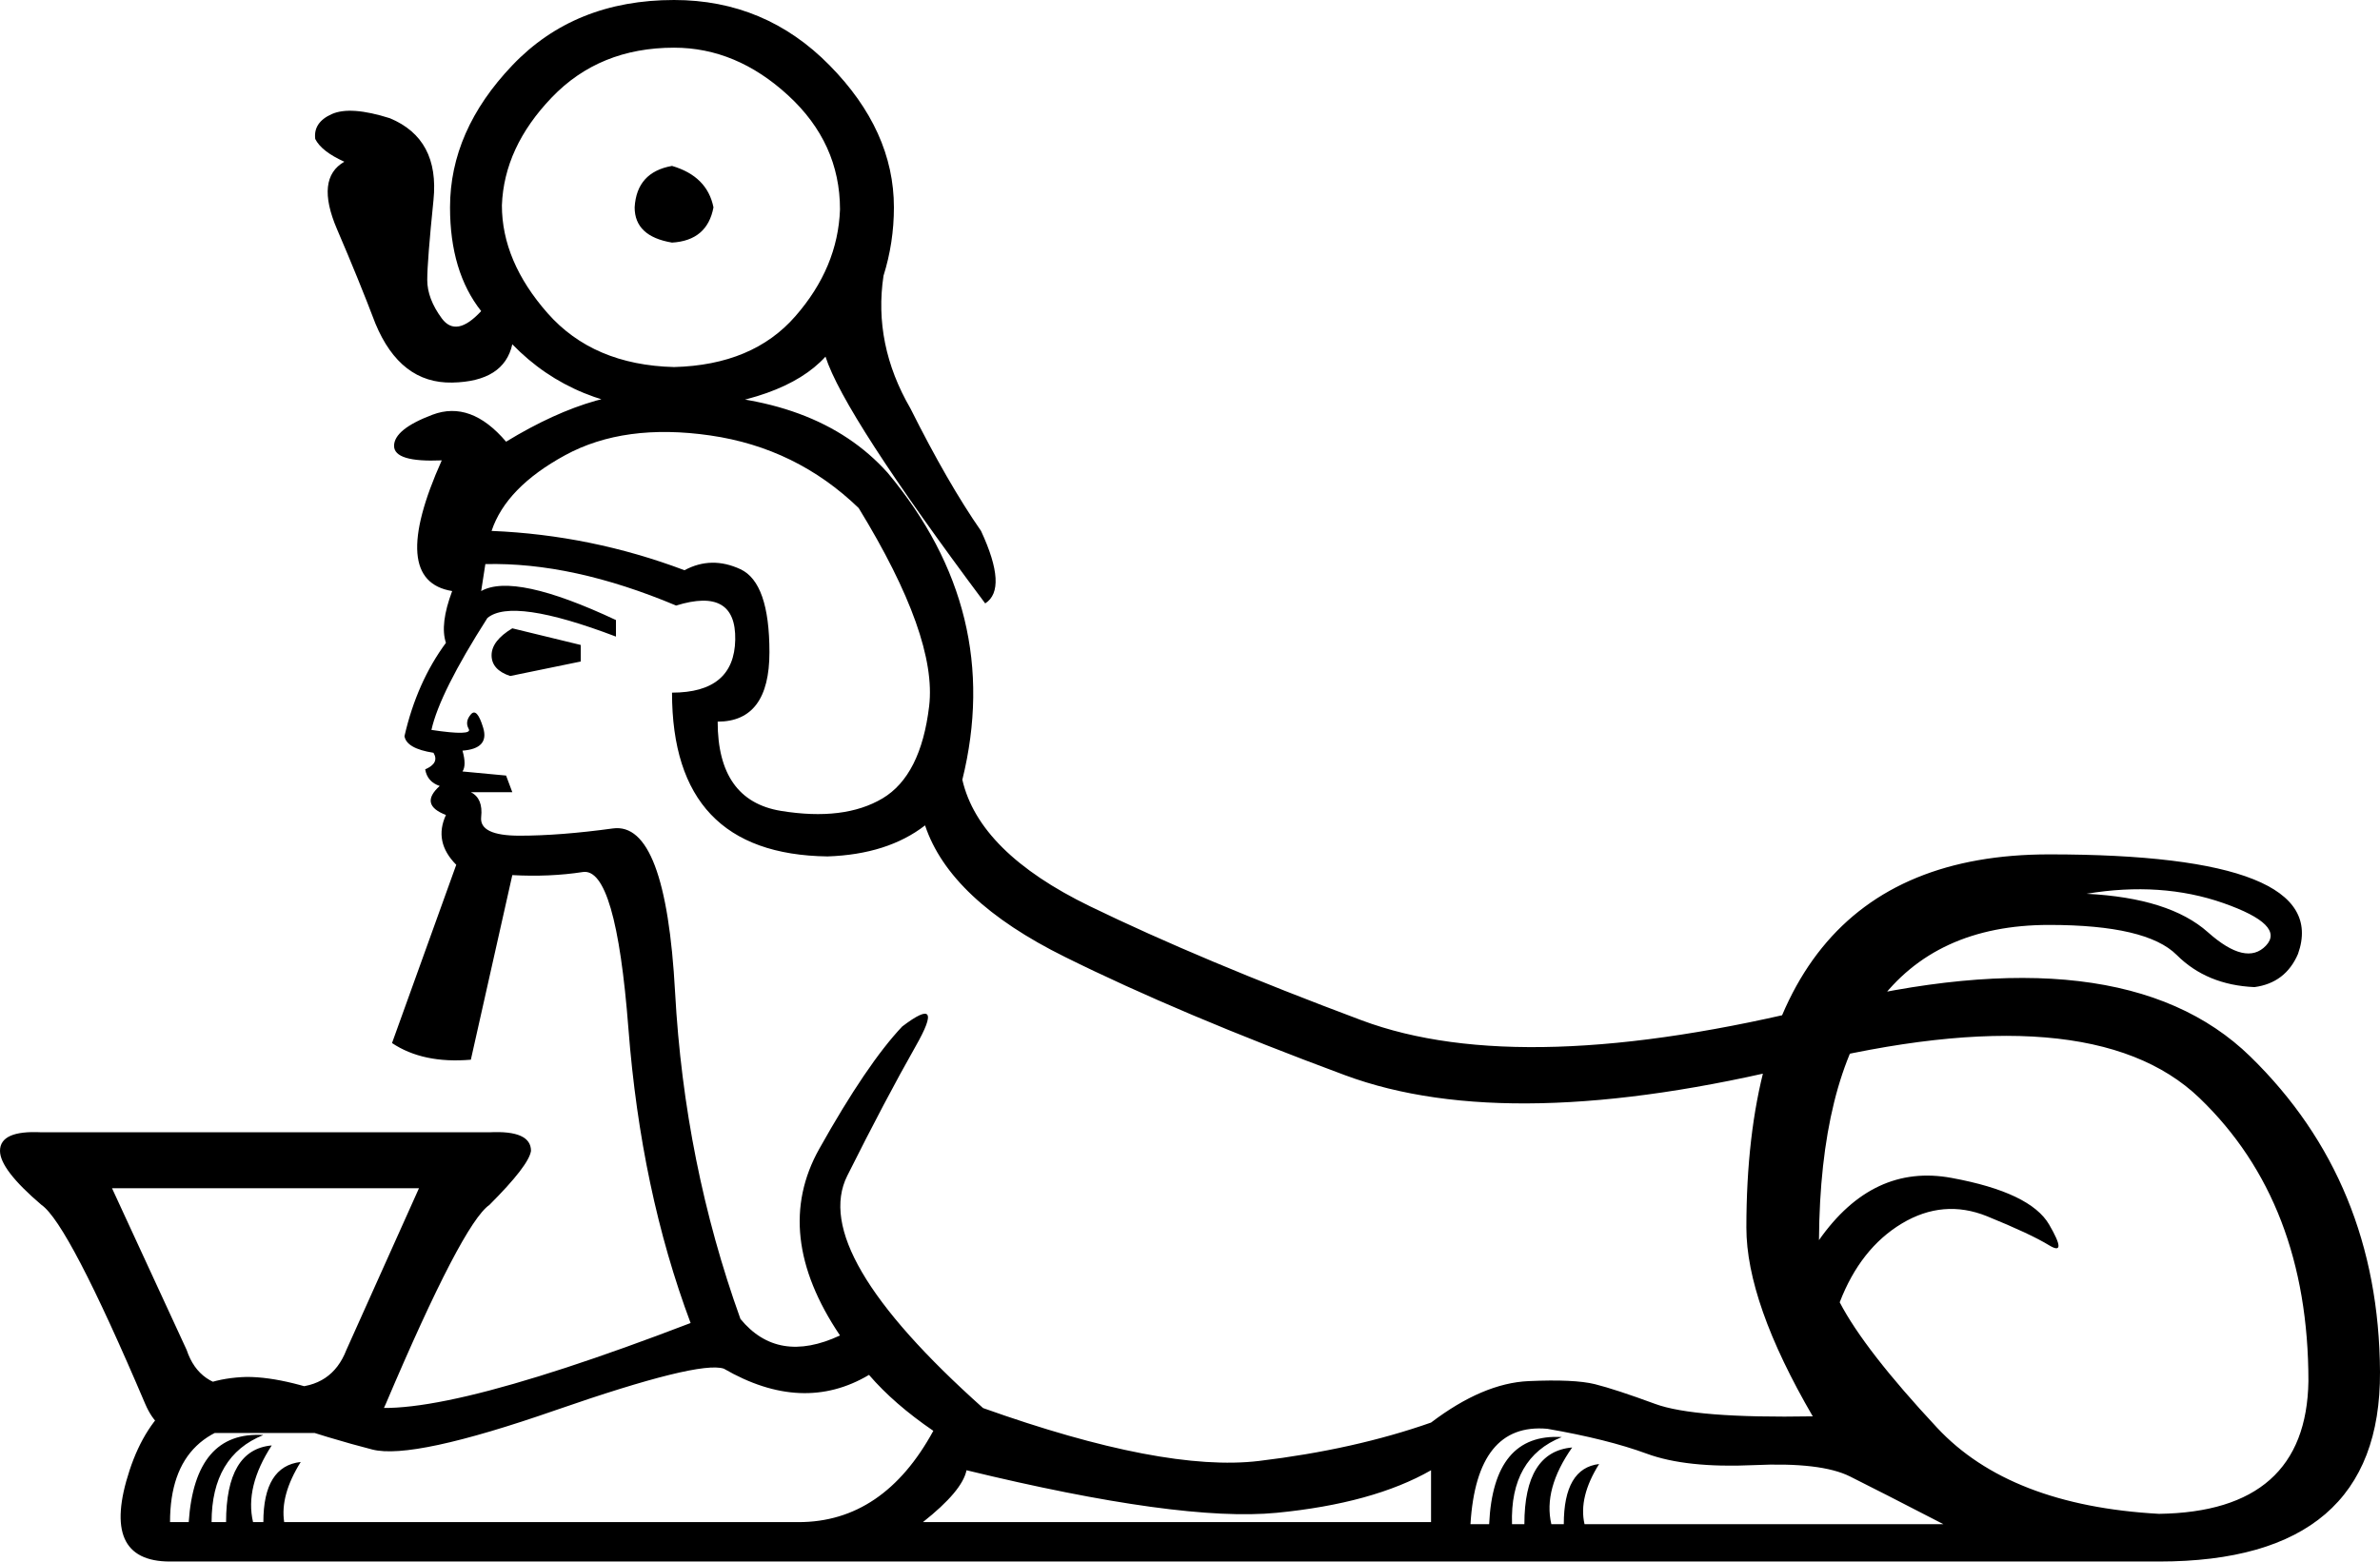
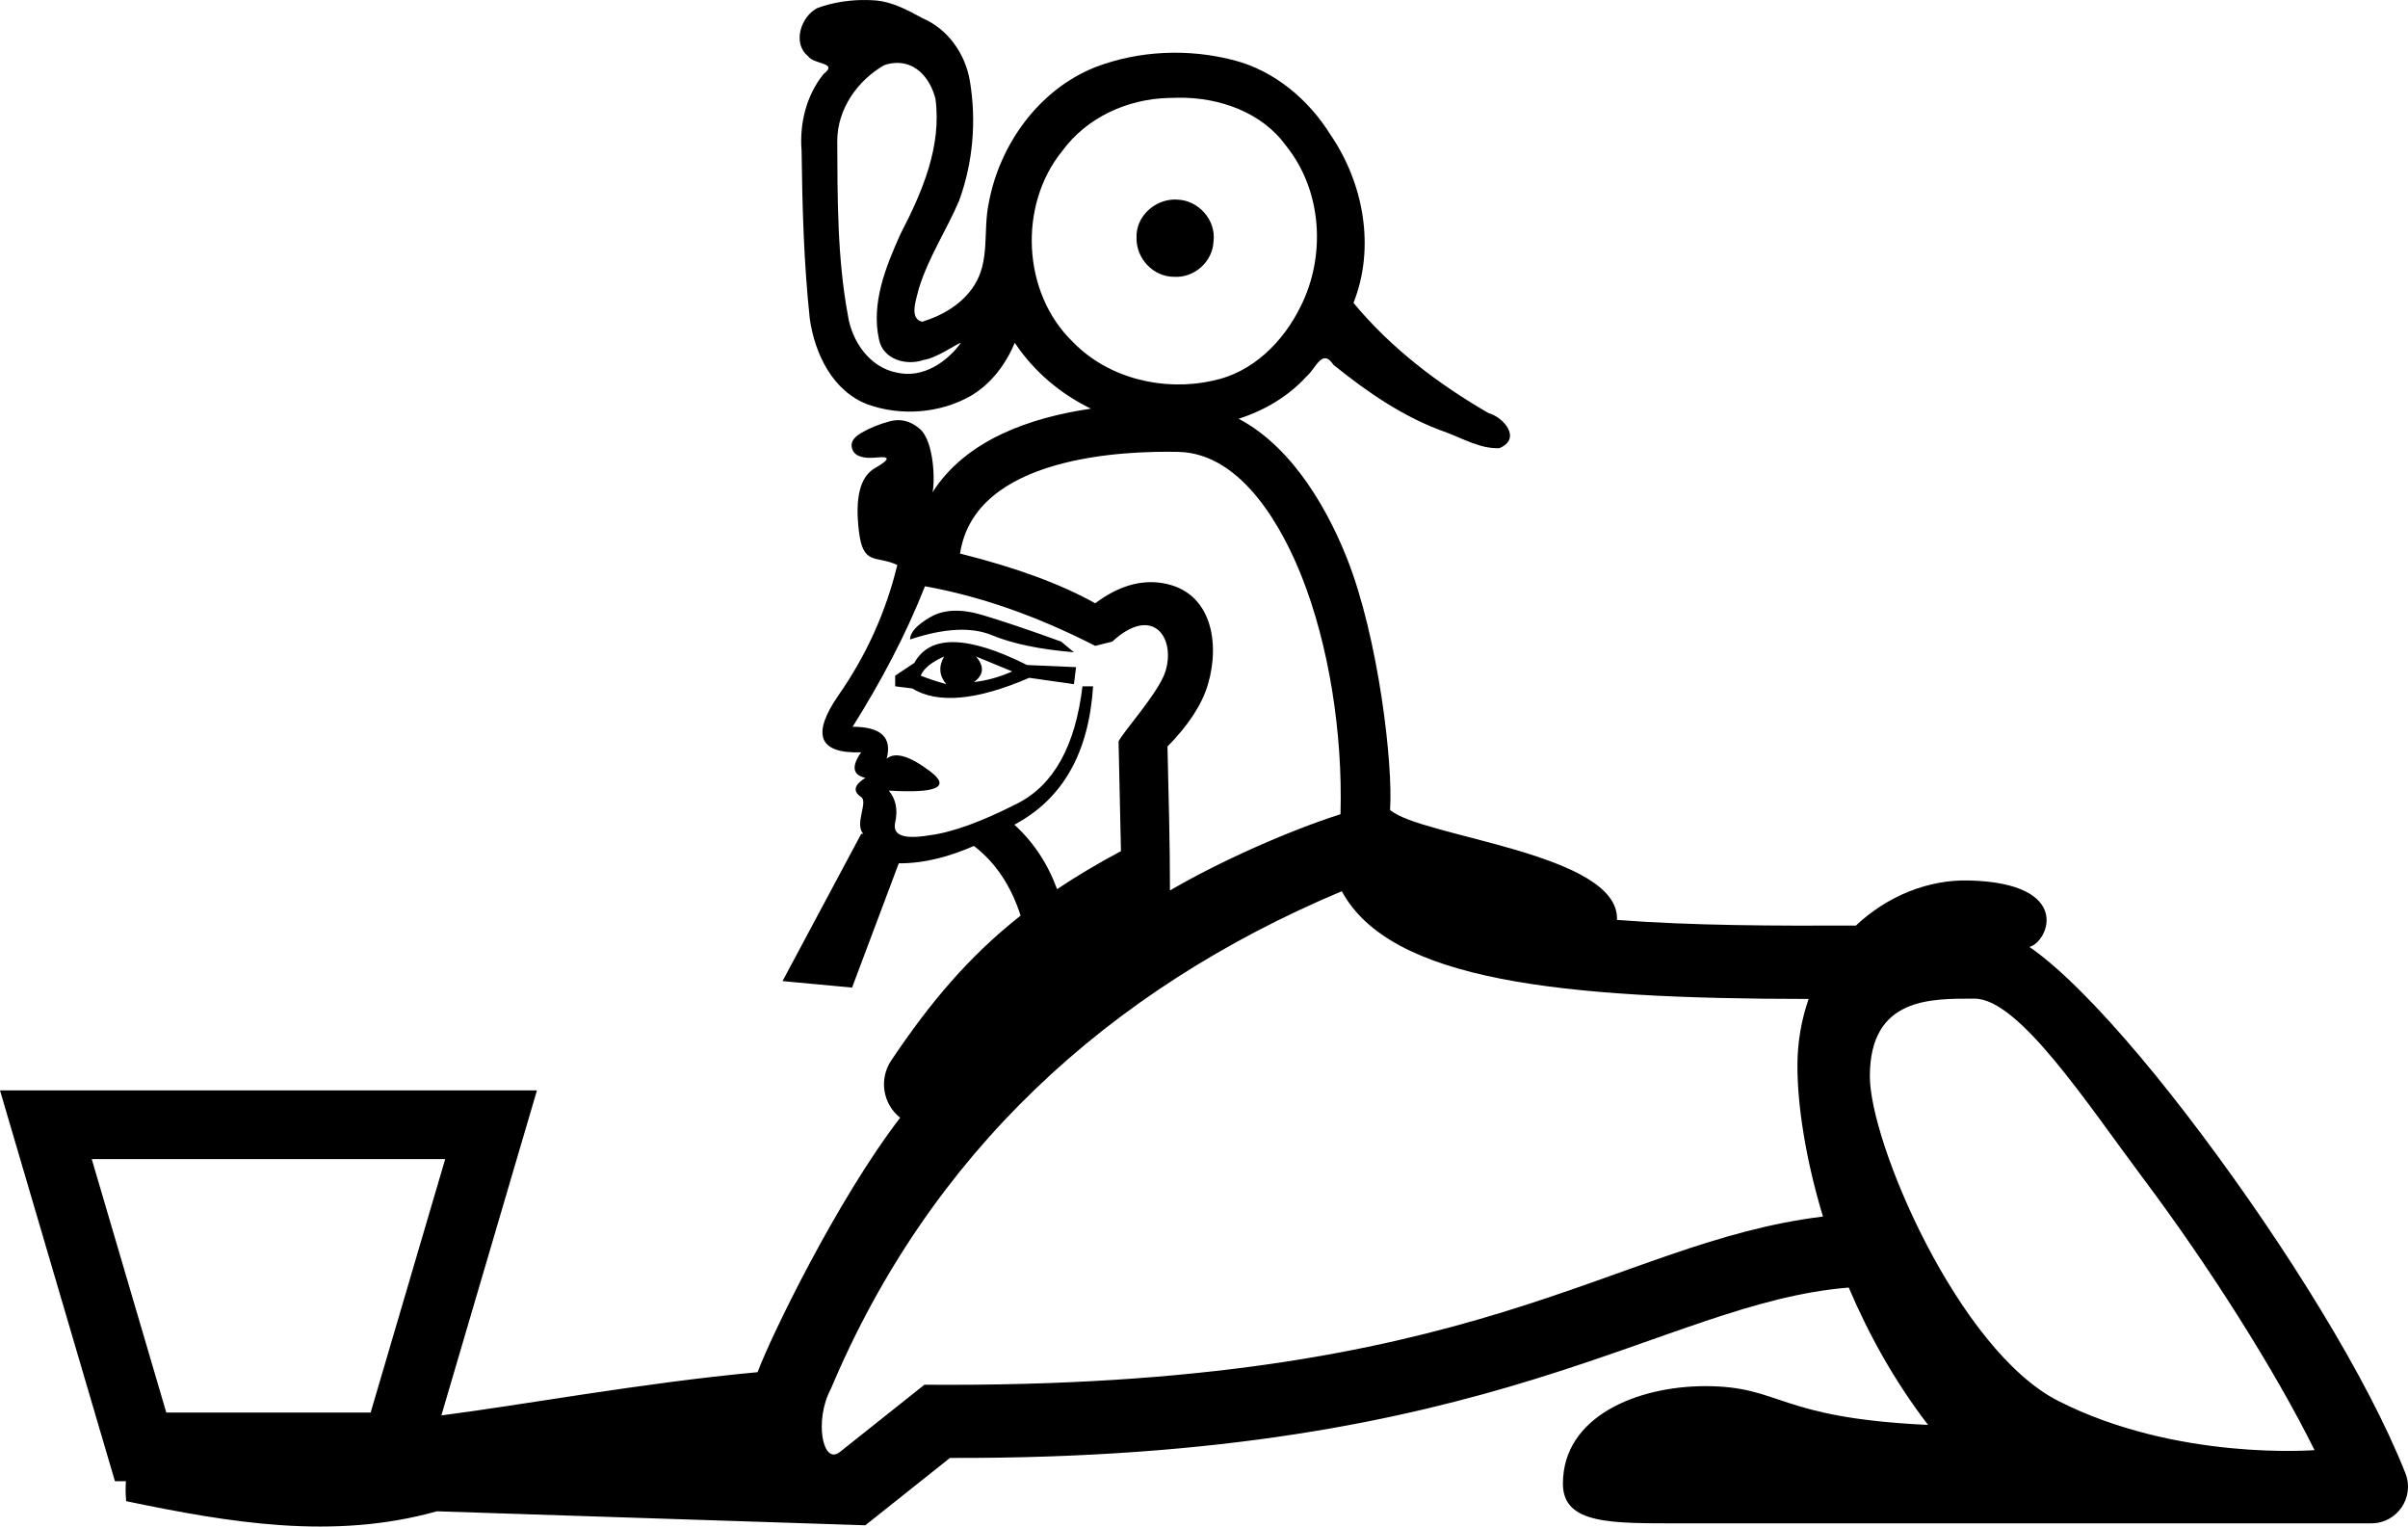
- <svg xmlns="http://www.w3.org/2000/svg" width="25.602" height="16.8">
-   <path style="fill:#000000; stroke:none" d=" M 22.445 9.616  Q 23.337 9.661 23.75 10.029  Q 24.163 10.397 24.375 10.174  Q 24.586 9.951 23.917 9.716  Q 23.248 9.482 22.445 9.616  Z  M 9.928 16.376  L 15.394 16.376  L 15.394 15.818  Q 14.77 16.175 13.732 16.276  Q 12.695 16.376 10.397 15.818  Q 10.352 16.041 9.928 16.376  Z  M 16.8 15.461  Q 16.242 15.684 16.265 16.398  L 16.398 16.398  Q 16.398 15.618 16.912 15.573  Q 16.599 16.019 16.688 16.398  L 16.822 16.398  Q 16.822 15.796 17.202 15.751  Q 16.978 16.108 17.045 16.398  L 20.905 16.398  Q 20.214 16.041 19.901 15.885  Q 19.589 15.729 18.864 15.763  Q 18.139 15.796 17.715 15.64  Q 17.291 15.484 16.644 15.372  Q 15.885 15.305 15.818 16.398  L 16.019 16.398  Q 16.064 15.417 16.8 15.461  Z  M 9.348 14.792  Q 8.634 15.216 7.786 14.725  Q 7.519 14.636 5.979 15.171  Q 4.44 15.707 4.005 15.595  Q 3.57 15.484 2.967 15.283  Q 1.829 15.283 1.829 16.376  L 2.03 16.376  Q 2.097 15.394 2.833 15.439  Q 2.276 15.662 2.276 16.376  L 2.432 16.376  Q 2.432 15.595 2.923 15.551  Q 2.633 15.997 2.722 16.376  L 2.833 16.376  Q 2.833 15.774 3.235 15.729  Q 3.012 16.086 3.057 16.376  L 8.59 16.376  Q 9.504 16.376 10.04 15.394  Q 9.616 15.104 9.348 14.792  Z  M 7.363 6.135  Q 7.653 5.979 7.965 6.124  Q 8.277 6.269 8.277 7.017  Q 8.277 7.764 7.72 7.764  Q 7.72 8.612 8.4 8.724  Q 9.08 8.835 9.493 8.59  Q 9.906 8.344 9.995 7.597  Q 10.084 6.849 9.237 5.466  Q 8.567 4.819 7.641 4.685  Q 6.716 4.551 6.08 4.897  Q 5.444 5.243 5.288 5.712  Q 6.359 5.756 7.363 6.135  Z  M 6.247 6.939  L 6.247 7.117  L 5.488 7.273  Q 5.288 7.206 5.288 7.05  Q 5.288 6.894 5.511 6.76  L 6.247 6.939  Z  M 9.951 8.88  Q 9.549 9.192 8.902 9.214  Q 7.229 9.192 7.229 7.452  Q 7.898 7.452 7.909 6.883  Q 7.92 6.314 7.273 6.515  Q 6.158 6.046 5.221 6.069  Q 5.198 6.225 5.176 6.359  Q 5.533 6.158 6.626 6.671  L 6.626 6.849  Q 5.511 6.425 5.243 6.649  Q 4.73 7.452 4.641 7.853  Q 5.087 7.92 5.042 7.842  Q 4.998 7.764 5.065 7.686  Q 5.131 7.608 5.198 7.831  Q 5.265 8.054 4.975 8.076  Q 5.02 8.233 4.975 8.3  L 5.444 8.344  L 5.511 8.523  L 5.065 8.523  Q 5.198 8.59 5.176 8.79  Q 5.154 8.991 5.589 8.991  Q 6.024 8.991 6.593 8.913  Q 7.162 8.835 7.262 10.676  Q 7.363 12.516 7.965 14.19  Q 8.367 14.68 9.036 14.368  Q 8.3 13.275 8.813 12.36  Q 9.326 11.445 9.705 11.044  Q 10.174 10.687 9.85 11.256  Q 9.527 11.825 9.114 12.65  Q 8.701 13.476 10.575 15.149  Q 12.516 15.841 13.543 15.718  Q 14.569 15.595 15.394 15.305  Q 15.952 14.881 16.443 14.859  Q 16.934 14.837 17.157 14.892  Q 17.38 14.948 17.804 15.104  Q 18.228 15.261 19.5 15.238  Q 18.786 14.011 18.786 13.208  Q 18.786 9.192 22.043 9.192  Q 25.1 9.192 24.72 10.263  Q 24.586 10.575 24.252 10.62  Q 23.739 10.598 23.415 10.274  Q 23.092 9.951 22.043 9.951  Q 19.589 9.951 19.567 13.342  Q 20.147 12.516 20.994 12.673  Q 21.842 12.829 22.043 13.175  Q 22.244 13.52 22.043 13.398  Q 21.842 13.275 21.374 13.085  Q 20.905 12.896 20.459 13.163  Q 20.013 13.431 19.79 14.011  Q 20.057 14.524 20.838 15.361  Q 21.619 16.198 23.225 16.287  Q 24.81 16.265 24.832 14.859  Q 24.832 12.94 23.661 11.814  Q 22.489 10.687 19.366 11.457  Q 16.242 12.226 14.469 11.568  Q 12.695 10.91 11.457 10.296  Q 10.218 9.683 9.951 8.88  Z  M 10.352 8.389  Q 10.531 9.17 11.724 9.75  Q 12.918 10.33 14.647 10.977  Q 16.376 11.624 19.6 10.821  Q 22.824 10.018 24.207 11.367  Q 25.59 12.717 25.602 14.759  Q 25.613 16.8 23.225 16.8  L 1.829 16.8  Q 1.071 16.8 1.394 15.818  Q 1.718 14.837 2.655 14.814  Q 3.101 14.814 3.782 15.093  Q 4.462 15.372 7.429 14.234  Q 6.894 12.806 6.76 11.066  Q 6.626 9.326 6.269 9.382  Q 5.912 9.437 5.511 9.415  L 5.065 11.401  Q 4.551 11.445 4.217 11.222  L 4.908 9.304  Q 4.663 9.058 4.797 8.768  Q 4.507 8.657 4.73 8.456  Q 4.596 8.411 4.574 8.277  Q 4.73 8.21 4.663 8.099  Q 4.373 8.054 4.351 7.92  Q 4.484 7.34 4.797 6.916  Q 4.73 6.716 4.864 6.359  Q 4.172 6.247 4.752 4.953  Q 4.239 4.975 4.239 4.797  Q 4.239 4.618 4.652 4.462  Q 5.065 4.306 5.444 4.752  Q 6.47 4.127 7.251 4.239  Q 8.79 4.239 9.549 5.087  Q 10.798 6.582 10.352 8.389  Z  M 6.827 2.231  Q 6.849 1.852 7.229 1.785  Q 7.608 1.896 7.675 2.231  Q 7.608 2.588 7.229 2.61  Q 6.827 2.543 6.827 2.231  Z  M 5.511 3.704  Q 5.422 4.105 4.864 4.116  Q 4.306 4.127 4.038 3.48  Q 3.86 3.012 3.625 2.465  Q 3.391 1.919 3.704 1.74  Q 3.458 1.629 3.391 1.495  Q 3.369 1.316 3.57 1.227  Q 3.771 1.138 4.194 1.272  Q 4.73 1.495 4.663 2.153  Q 4.596 2.811 4.596 3.012  Q 4.596 3.213 4.752 3.425  Q 4.908 3.637 5.176 3.347  Q 4.841 2.923 4.841 2.231  Q 4.841 1.406 5.511 0.703  Q 6.18 0 7.251 0  Q 8.233 0 8.924 0.703  Q 9.616 1.406 9.616 2.231  Q 9.616 2.61 9.504 2.967  Q 9.393 3.704 9.794 4.395  Q 10.196 5.198 10.553 5.712  Q 10.843 6.336 10.598 6.492  Q 9.08 4.462 8.88 3.837  Q 8.433 4.328 7.251 4.418  Q 6.18 4.395 5.511 3.704  Z  M 5.399 2.209  Q 5.399 2.811 5.89 3.369  Q 6.381 3.927 7.251 3.949  Q 8.099 3.927 8.556 3.402  Q 9.014 2.878 9.036 2.253  Q 9.036 1.539 8.478 1.026  Q 7.92 0.513 7.251 0.513  Q 6.448 0.513 5.935 1.049  Q 5.422 1.584 5.399 2.209  Z  M 5.265 12.182  Q 5.712 12.159 5.712 12.382  Q 5.689 12.539 5.265 12.963  Q 4.975 13.163 4.15 15.104  Q 4.016 15.417 3.771 15.417  L 1.941 15.417  Q 1.696 15.417 1.562 15.104  Q 0.736 13.163 0.446 12.963  Q 0 12.583 0 12.382  Q 0 12.159 0.446 12.182  L 5.265 12.182  Z  M 4.507 12.784  L 1.205 12.784  L 2.008 14.524  Q 2.142 14.926 2.588 14.926  L 3.124 14.926  Q 3.57 14.926 3.726 14.524  L 4.507 12.784  Z " />
+ <svg xmlns="http://www.w3.org/2000/svg" version="1.1" width="1899.179" height="1203.722" id="svg55" viewBox="0 0 1899.179 1203.722" xml:space="preserve">
+   <defs id="defs55" />
+   <path id="path17-5" style="fill:#000000;fill-opacity:1;stroke:none;stroke-width:25.312;stroke-linecap:square;stroke-linejoin:miter;stroke-dasharray:none;stroke-opacity:1" d="m 678.713,0.039 c -11.519,0.299 -23.1,2.323 -33.914,6.227 -12.989,6.483 -20.206,27.802 -7.482,38.031 4.664,6.784 24.218,4.848 12.307,13.971 -13.706,16.95 -19.135,39.064 -17.41,60.563 0.535,44.249 1.758,88.606 6.459,132.617 3.999,27.62 18.126,57.143 45.82,67.504 26.246,9.363 56.998,6.972 81.264,-6.852 15.924,-9.439 27.539,-24.888 34.596,-41.801 14.85,22.408 35.964,40.292 60.078,51.941 -47.752,7.006 -98.589,24.445 -125.07,66.102 2.146,-6.653 1.737,-40.319 -10.039,-50.277 -5.455,-4.615 -11.226,-6.87 -17.311,-6.766 -2.028,0.035 -4.092,0.333 -6.189,0.893 -8.393,2.237 -15.946,5.316 -22.656,9.232 -6.71,3.917 -8.948,8.39 -6.711,13.43 2.238,5.04 8.671,6.998 19.301,5.875 10.629,-1.121 10.07,1.68 -1.68,8.391 -11.753,6.714 -15.948,23.498 -12.588,50.354 3.357,26.857 13.428,18.2 30.213,26.033 -8.952,36.927 -24.338,71.055 -46.158,102.387 -21.821,31.332 -15.947,46.445 17.623,45.322 -7.83,11.185 -6.711,17.904 3.359,20.141 -8.956,5.595 -10.07,10.632 -3.359,15.105 5.797,3.867 -5.534,21.411 1.77,29.076 l -1.658,-0.105 -62.1,116.191 54.846,5.113 36.832,-97.99 c 21.303,0.081 40.664,-5.665 59.268,-13.68 17.019,12.967 29.223,31.352 36.838,54.9 -41.045,32.386 -71.392,68.588 -102.18,114.43 -9.634,14.572 -6.524,34.093 7.162,44.949 -50.28,65.532 -102.23,173.163 -112.439,200.66 -90.894,8.4 -186.612,26.066 -249.396,34.076 25.126,-85.42 50.25,-170.84 75.379,-256.26 H 0 c 0.252,0.855 0.504,1.71 0.756,2.564 29.963,101.857 59.922,203.715 89.883,305.572 h 8.666 c -0.296,4.668 -0.339,9.736 0.186,15.746 81.689,17.005 163.378,30.904 245.066,7.996 l 337.922,11.023 66.758,-53.103 c 433.284,1.308 560.024,-122.224 708.859,-134.342 15.619,36.709 36.137,73.947 62.562,108.297 -119.689,-5.578 -115.309,-30.564 -175.644,-30.564 -53.531,0 -112.353,23.796 -112.353,76.912 0,32.299 38.441,31.258 92.725,31.258 h 544.906 c 20.355,0 34.313,-20.51 26.85,-39.447 -29.728,-75.399 -94.647,-179.093 -160.232,-266.621 -32.793,-43.764 -65.592,-83.119 -94.811,-112.418 -14.609,-14.65 -28.241,-26.791 -41.465,-36.023 15.067,-4.061 34.687,-50.261 -47.598,-52.402 -32.252,-0.839 -64.383,12.199 -89.299,35.553 -62.206,0.262 -128.765,0.165 -188.43,-4.445 2.318,-52.776 -154.828,-65.322 -178.969,-86.75 2.462,-35.917 -9.129,-135.847 -34.023,-198.479 -13.362,-33.617 -40.514,-86.253 -85.391,-109.955 20.371,-6.521 39.151,-17.565 53.736,-33.584 7.336,-6.312 12.143,-22.34 21.027,-8.941 27.058,21.838 56.221,41.912 89.297,53.4 13.412,5.011 26.862,12.964 41.555,12.311 17.734,-7.334 3.741,-24.196 -8.615,-27.695 -39.786,-22.994 -77.035,-51.306 -106.432,-86.861 17.332,-43.559 7.998,-94.255 -17.992,-132.359 -17.357,-27.915 -44.157,-50.621 -76.34,-58.984 -35.87,-9.32 -75,-7.75 -109.652,5.623 -44.217,17.687 -75.325,61.055 -83.73,107.24 -4.557,21.551 1.17,45.407 -11.52,64.873 -9.139,14.38 -24.974,23.687 -40.957,28.477 -10.747,-2.392 -4.362,-18.51 -2.533,-26.357 7.464,-24.396 21.774,-45.808 31.697,-69.117 10.956,-29.964 13.749,-63.031 8.459,-94.449 C 761.316,42.496 747.744,23.011 727.66,14.377 715.89,7.965 703.559,1.288 690.18,0.309 c -3.794,-0.278 -7.627,-0.369 -11.467,-0.27 z M 708.51,49.602 c 14.962,0.428 25.343,12.904 29.27,28.254 5.126,37.609 -10.59,73.98 -27.555,106.613 -11.576,25.729 -23.276,54.546 -16.967,83.186 3.126,15.736 21.376,20.977 35.037,16.201 10.042,-1.283 25.784,-12.448 29.646,-13.658 -11.287,15.685 -30.385,28.269 -50.414,23.656 -21.525,-3.965 -35.766,-24.704 -38.822,-45.334 -8.363,-45.243 -8.168,-91.525 -8.355,-137.383 0.058,-24.959 15.597,-47.452 37.094,-59.795 3.917,-1.297 7.614,-1.839 11.066,-1.74 z m 220.826,27.453 c 31.861,-0.383 65.665,11.151 84.877,37.781 28.576,35.299 31.755,86.998 11.463,127.029 -13.659,27.862 -38.016,52.108 -69.279,58.33 -38.92,8.674 -82.482,-1.763 -110.561,-30.889 -39.711,-38.577 -42.826,-107.657 -7.941,-150.365 19.194,-26.278 51.241,-40.824 83.383,-41.682 2.684,-0.135 5.371,-0.198 8.059,-0.205 z m -2.602,80.262 c -16.392,0.012 -31.216,13.762 -30.35,30.523 -0.154,16.187 13.265,30.447 29.607,30.428 15.925,1.024 30.459,-11.906 31.1,-27.91 2.171,-16.74 -11.836,-32.56 -28.66,-32.947 z m 2.725,199.014 c 51.6,1.121 83.525,63.895 97.094,98.033 21.371,53.768 32.517,123.059 30.699,187.674 -40.635,12.945 -95.115,37.072 -134.514,60.117 0.039,-37.846 -1.129,-75.679 -1.951,-113.514 16.554,-16.776 27.26,-33.162 31.963,-49.148 9.615,-32.683 2.931,-73.445 -36.082,-79.729 -17.344,-2.797 -34.972,2.52 -52.875,15.947 -27.103,-15.178 -62.687,-28.234 -106.596,-39.211 11.545,-77.226 130.126,-81.085 172.262,-80.17 z M 729.521,462.289 c 43.641,7.832 88.398,23.499 134.277,46.998 l 13.428,-3.359 c 31.818,-29.373 50.21,-3.336 41.959,23.494 -5.091,16.545 -34.76,49.265 -36.975,55.291 l 1.879,86.445 c -18.498,9.843 -35.136,19.771 -50.371,29.963 -7.357,-20.049 -18.562,-37.019 -33.701,-50.842 38.046,-20.143 58.746,-56.509 62.105,-109.102 h -8.391 c -5.595,46.997 -22.662,77.77 -51.195,92.316 -28.535,14.547 -51.752,22.943 -69.656,25.18 -20.145,3.357 -29.092,-0.003 -26.855,-10.074 2.237,-10.071 0.556,-18.468 -5.041,-25.178 38.049,2.239 48.958,-2.797 32.732,-15.105 -16.226,-12.308 -27.7,-15.665 -34.41,-10.068 4.476,-16.788 -4.474,-25.178 -26.854,-25.178 22.151,-35.239 41.785,-72.045 57.068,-110.781 z m 22.445,19.305 c -6.854,0.28 -12.939,1.958 -18.254,5.035 -10.626,6.153 -15.946,12.025 -15.947,17.621 26.856,-8.956 48.397,-10.079 64.623,-3.359 16.225,6.718 37.765,11.191 64.621,13.428 l -10.07,-8.391 c -24.618,-8.951 -45.321,-15.941 -62.105,-20.98 -8.392,-2.515 -16.013,-3.633 -22.867,-3.354 z m 0.627,24.754 c -14.827,-0.28 -25.314,5.174 -31.469,16.363 l -15.107,10.07 v 8.393 l 13.426,1.676 c 20.142,12.311 50.915,9.513 92.318,-8.391 l 35.248,5.041 1.68,-13.432 -38.605,-1.678 C 786.585,512.641 767.42,506.628 752.594,506.348 Z m -7.975,11.328 c -4.471,7.831 -3.916,15.109 1.68,21.818 -7.832,-2.237 -14.544,-4.476 -20.141,-6.713 2.238,-5.595 8.39,-10.632 18.461,-15.105 z m 25.182,0.01 28.533,11.75 c -10.07,4.473 -20.139,7.266 -30.209,8.389 7.829,-5.594 8.385,-12.307 1.676,-20.139 z m 288.465,185.066 c 38.245,70.655 172.444,84.822 368.192,84.949 -5.568,16.033 -8.838,33.648 -8.838,52.752 0,30.458 6.187,72.672 20.145,118.814 -168.916,20.816 -268.204,136.033 -708.676,132.627 l -66.695,53.051 c -13.619,10.833 -20.387,-25.106 -7.072,-49.828 77.917,-184.992 217.746,-314.537 402.945,-392.365 z m 499.076,84.715 c 35.025,0 88.792,82.763 133.373,142.26 51.742,69.053 103.454,150.612 134.748,213.734 0,0 -108.771,8.77 -202.355,-38.916 -78.437,-39.968 -148.363,-203.116 -148.363,-255.824 0,-62.568 48.32,-61.254 82.598,-61.254 z M 72.355,913.969 H 351.129 C 331.532,980.583 311.935,1047.198 292.338,1113.812 H 131.146 C 111.549,1047.198 91.952,980.583 72.355,913.969 Z" />
</svg>
